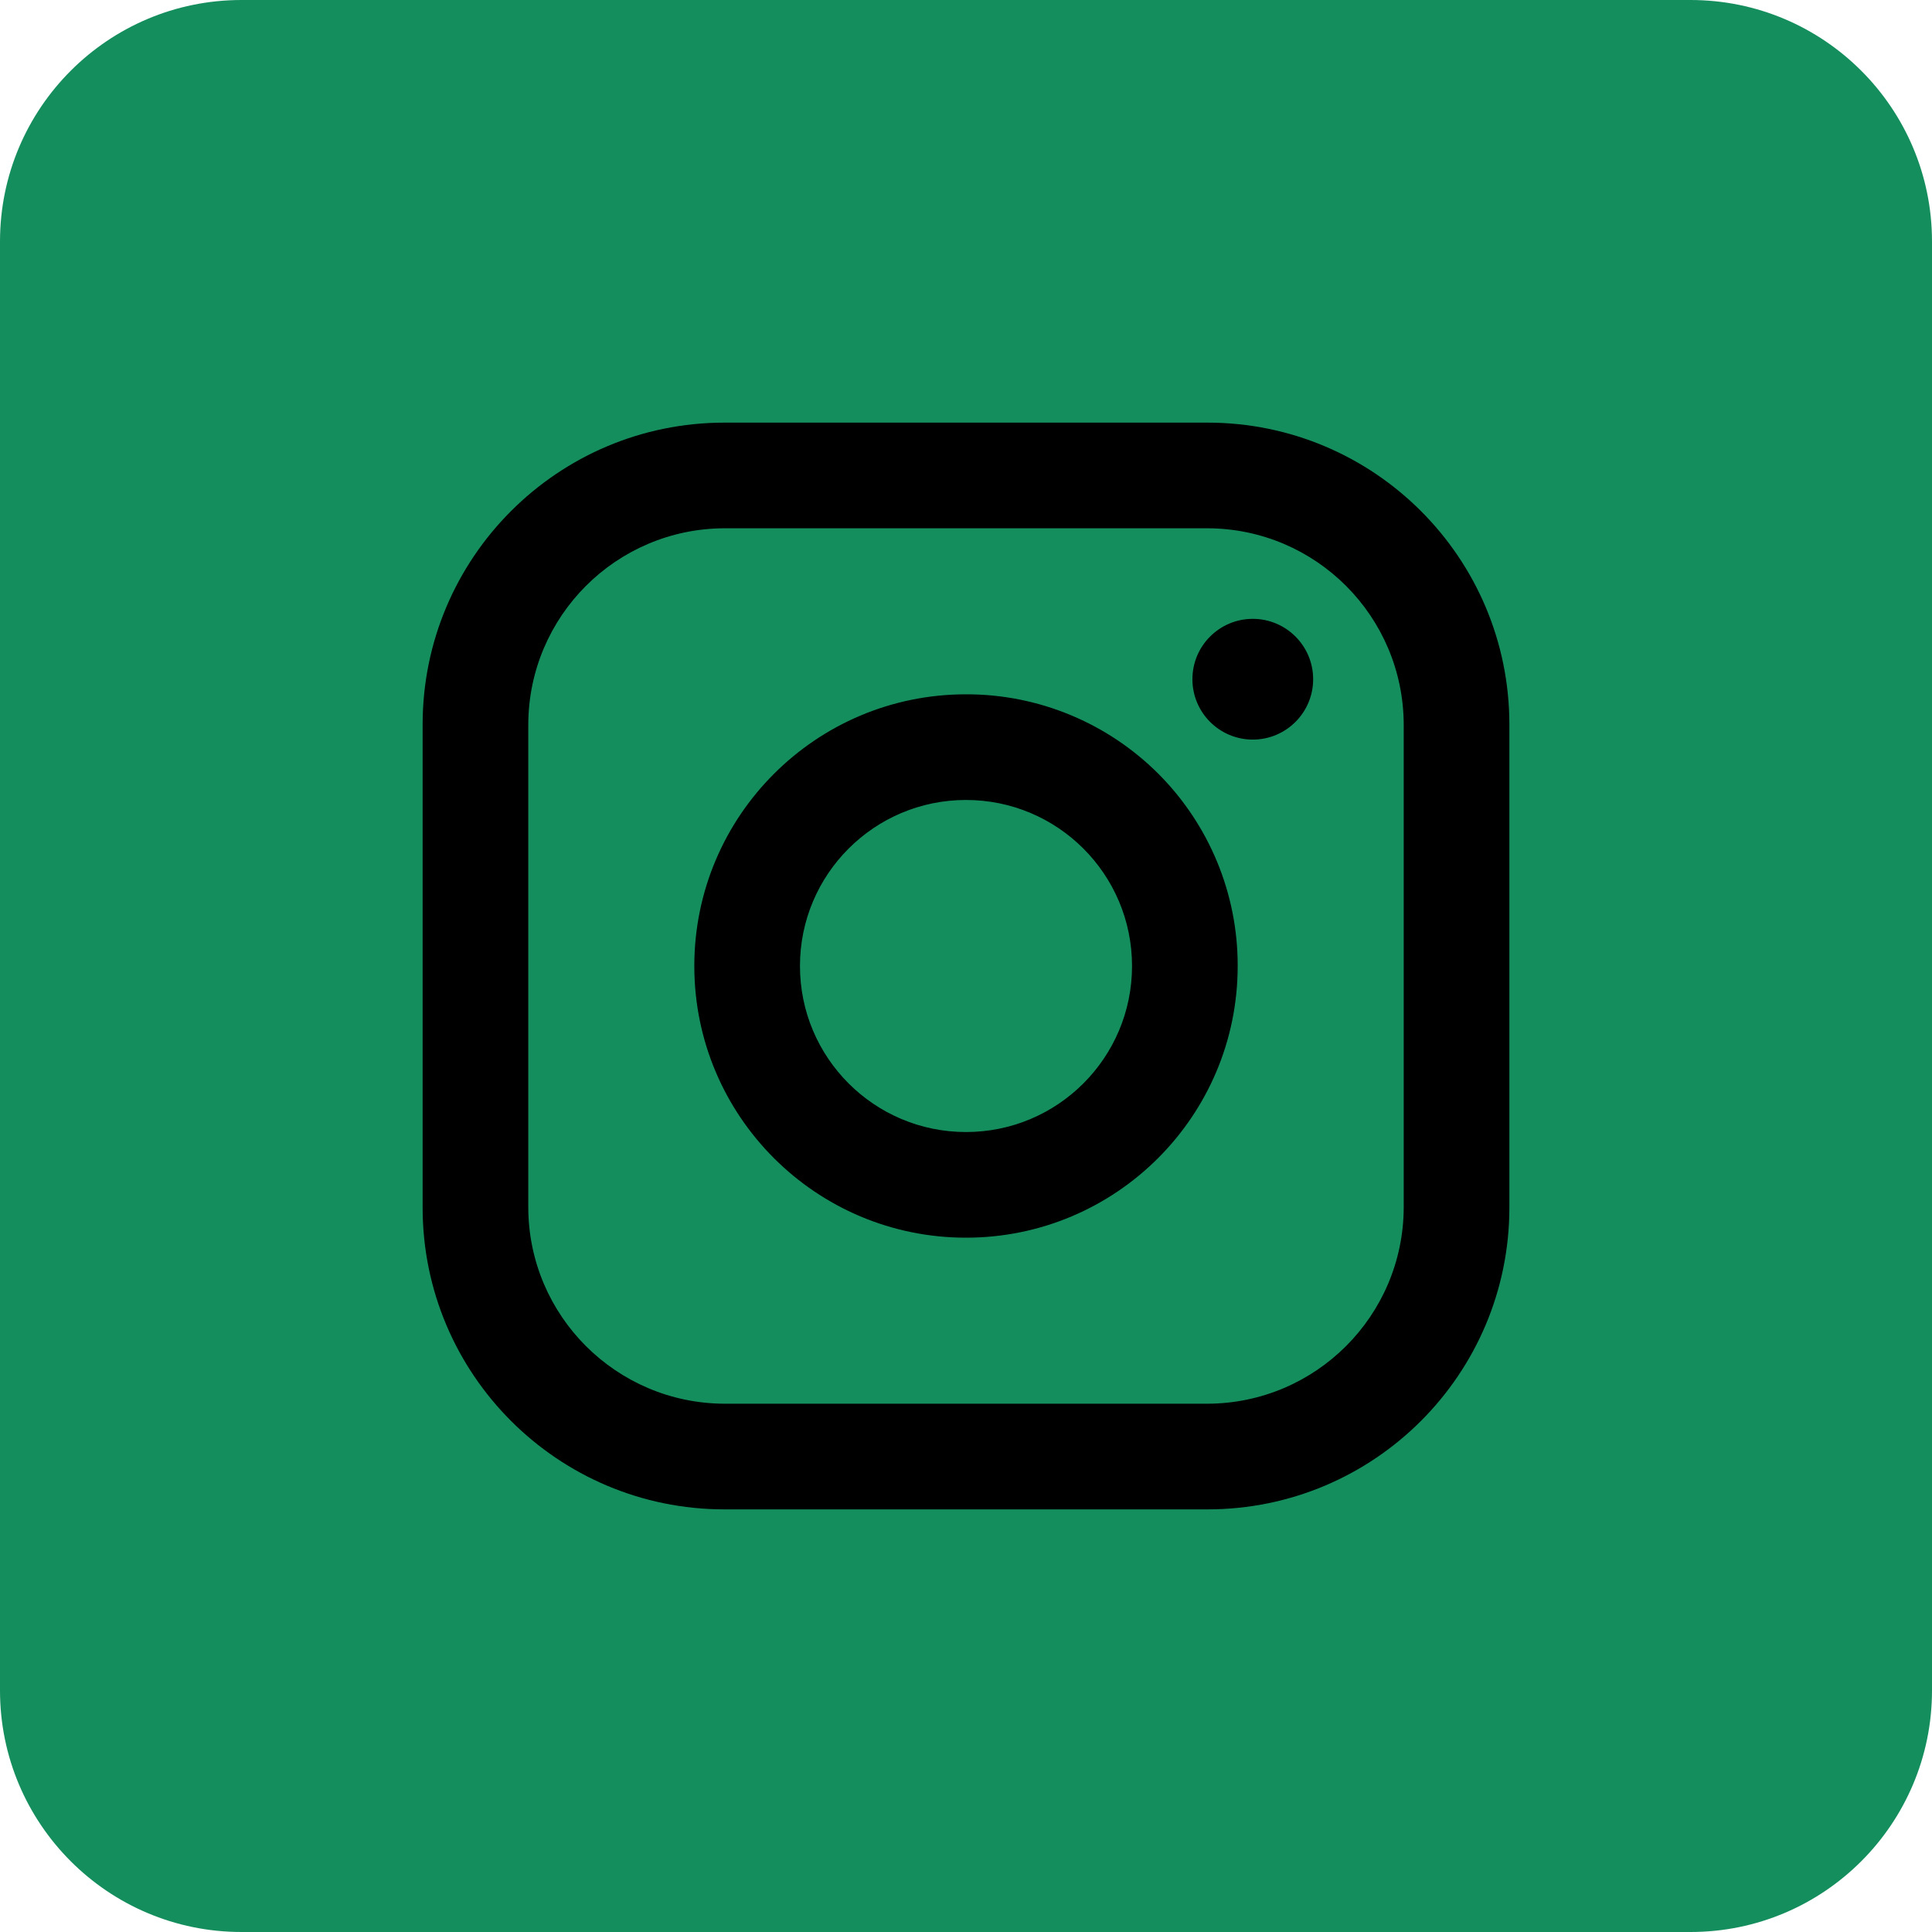
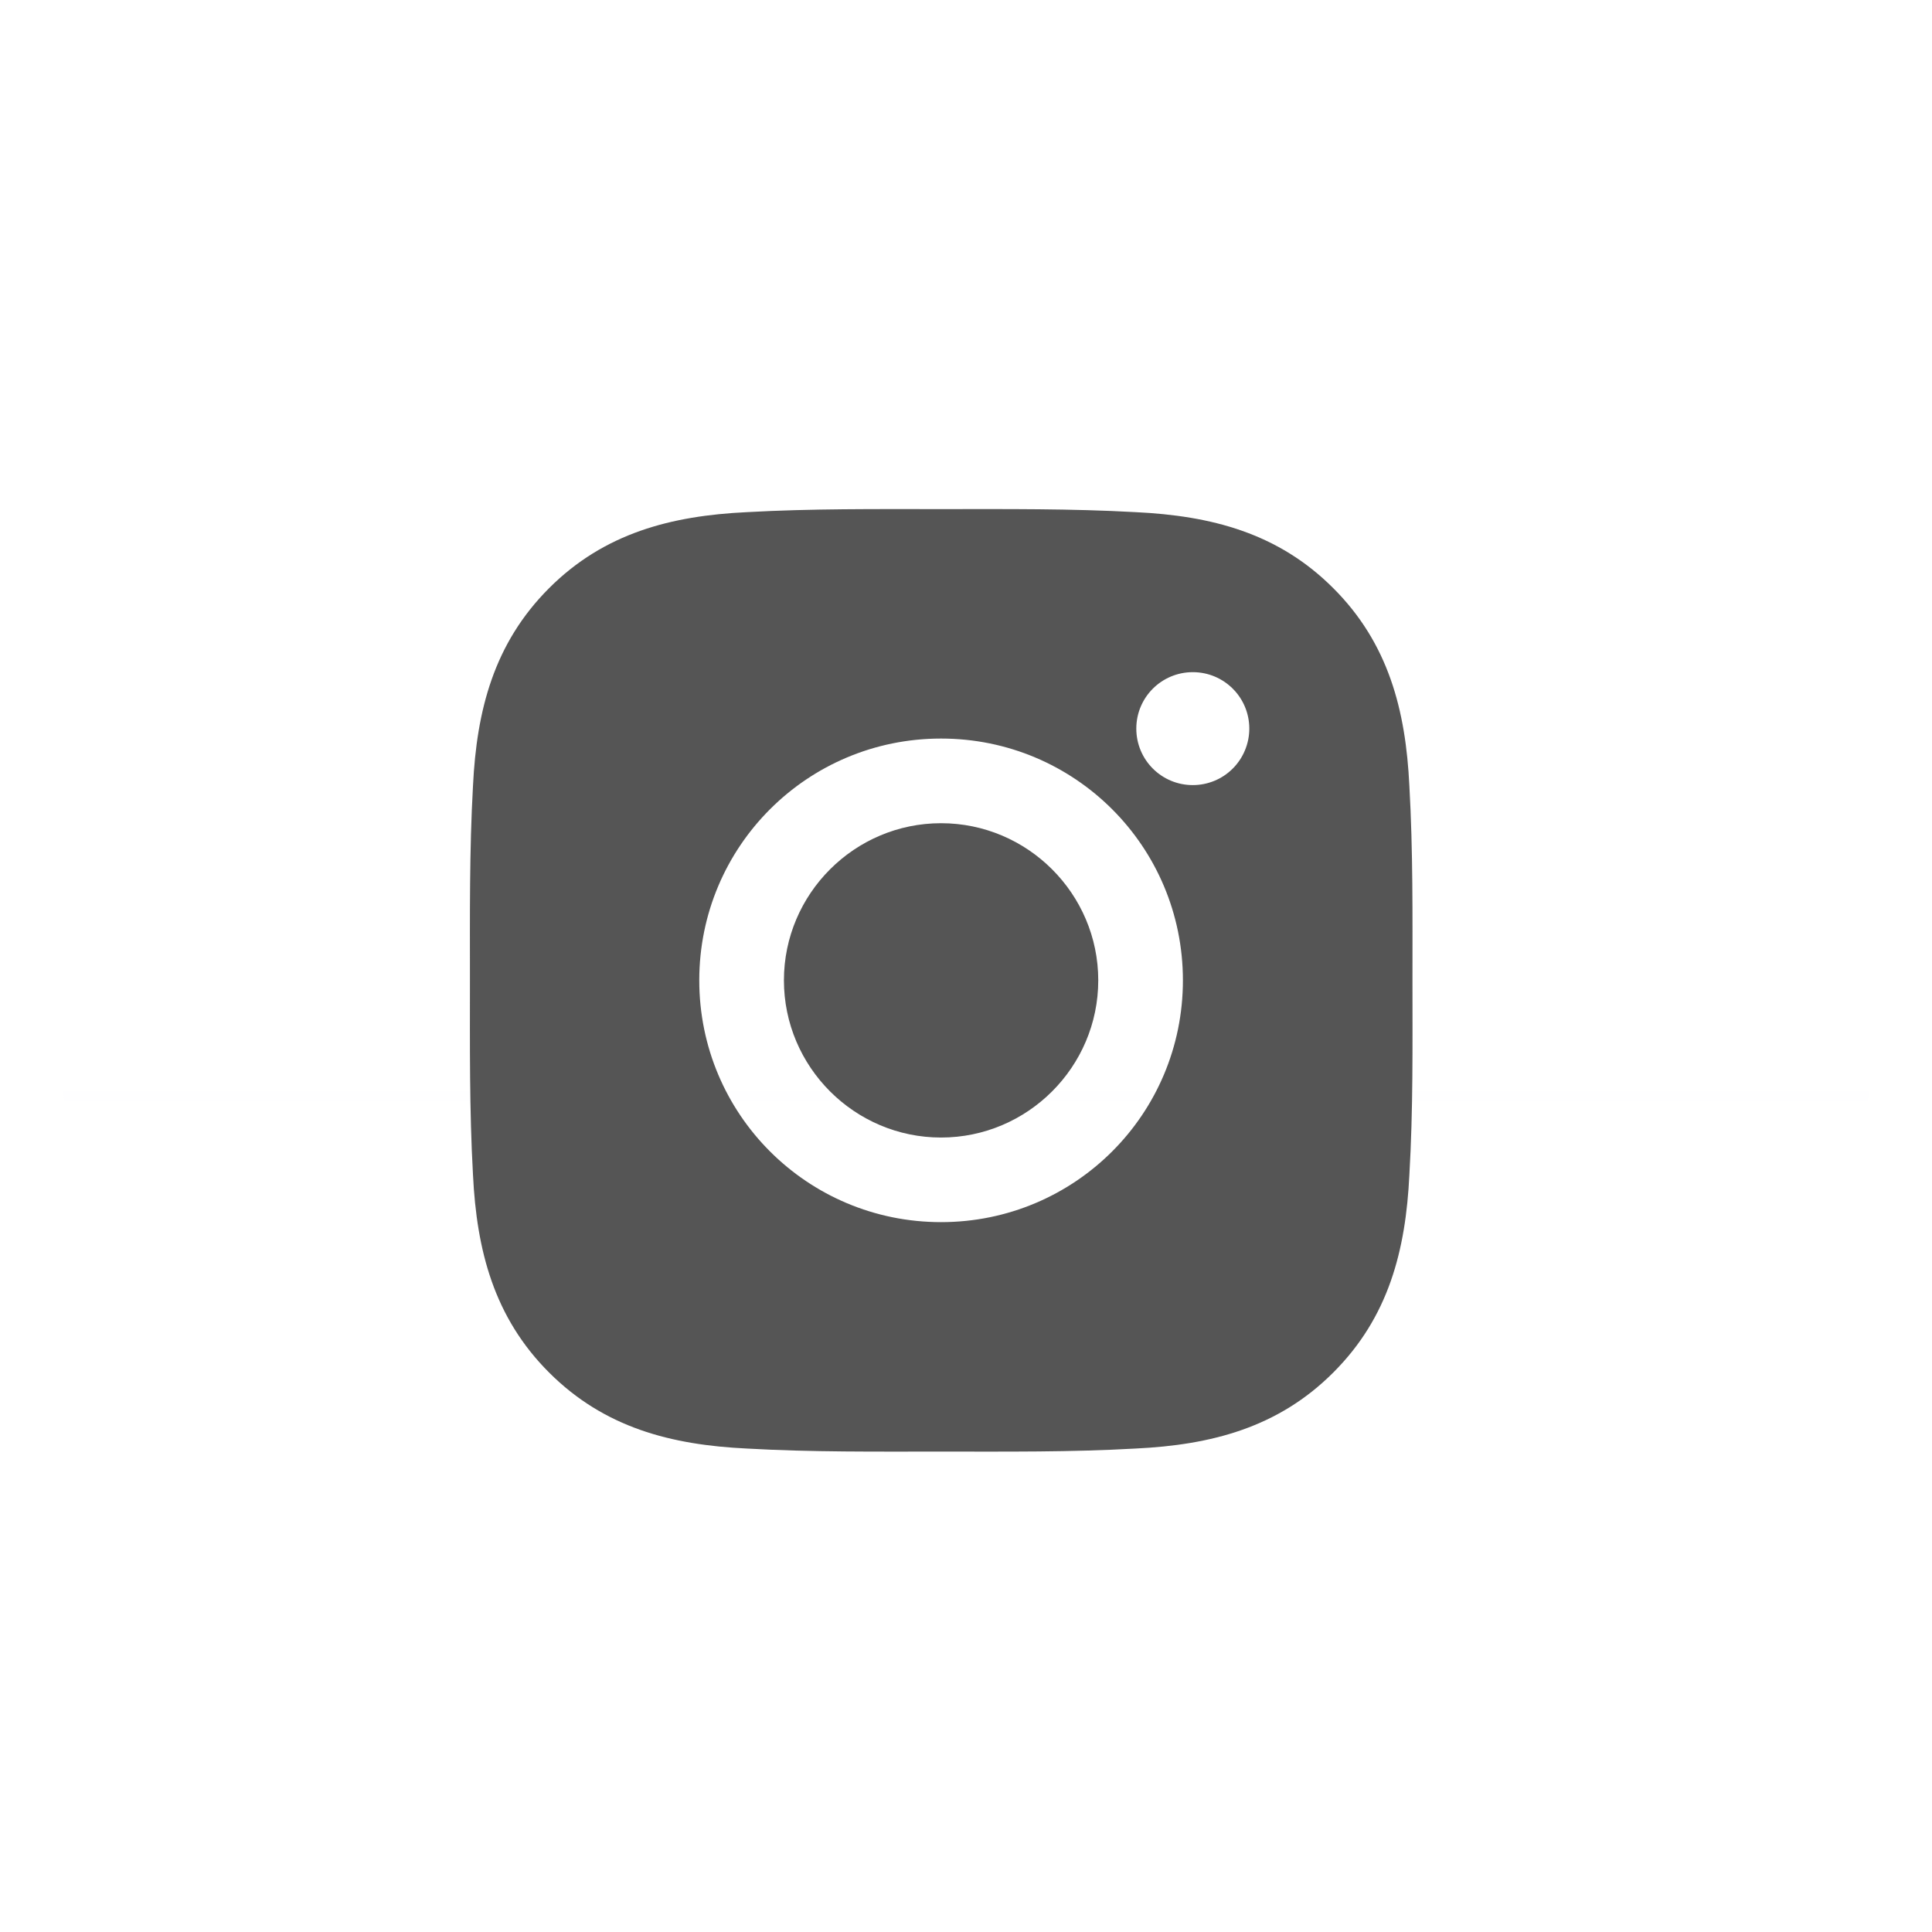
- <svg xmlns="http://www.w3.org/2000/svg" width="32" height="32" viewBox="0 0 32 32" fill="none">
-   <path d="M0 4C0 1.791 1.791 0 4 0H28C30.209 0 32 1.791 32 4V28C32 30.209 30.209 32 28 32H4C1.791 32 0 30.209 0 28V4Z" fill="#158E5E" />
-   <path fill-rule="evenodd" clip-rule="evenodd" d="M20 7H12C9.239 7 7 9.239 7 12V20C7 22.761 9.239 25 12 25H20C22.761 25 25 22.761 25 20V12C25 9.239 22.761 7 20 7ZM23.25 20C23.244 21.793 21.793 23.244 20 23.25H12C10.207 23.244 8.755 21.793 8.75 20V12C8.755 10.207 10.207 8.755 12 8.75H20C21.793 8.755 23.244 10.207 23.25 12V20ZM20.75 12.25C21.302 12.25 21.75 11.802 21.75 11.25C21.75 10.698 21.302 10.25 20.75 10.25C20.198 10.25 19.75 10.698 19.75 11.25C19.75 11.802 20.198 12.25 20.75 12.25ZM16 11.5C13.515 11.5 11.5 13.515 11.5 16C11.5 18.485 13.515 20.5 16 20.5C18.485 20.5 20.5 18.485 20.5 16C20.503 14.806 20.029 13.66 19.185 12.815C18.34 11.971 17.194 11.497 16 11.5ZM13.25 16C13.25 17.519 14.481 18.75 16 18.75C17.519 18.75 18.75 17.519 18.75 16C18.75 14.481 17.519 13.25 16 13.25C14.481 13.25 13.25 14.481 13.25 16Z" fill="black" />
+ <svg xmlns="http://www.w3.org/2000/svg" width="33" height="33" viewBox="0 0 33 33" fill="none">
+   <circle cx="16.5" cy="16.321" r="15.6" fill="url(#paint0_linear_2_1100)" fill-opacity="0.05" stroke="url(#paint1_linear_2_1100)" />
+   <path d="M16.074 14.061C14.596 14.061 13.39 15.267 13.39 16.745C13.39 18.223 14.596 19.43 16.074 19.43C17.552 19.43 18.759 18.223 18.759 16.745C18.759 15.267 17.552 14.061 16.074 14.061ZM24.126 16.745C24.126 15.633 24.136 14.532 24.073 13.422C24.011 12.133 23.717 10.989 22.774 10.047C21.83 9.102 20.688 8.81 19.399 8.748C18.288 8.686 17.186 8.696 16.076 8.696C14.965 8.696 13.863 8.686 12.754 8.748C11.465 8.81 10.321 9.104 9.378 10.047C8.434 10.992 8.142 12.133 8.079 13.422C8.017 14.534 8.027 15.635 8.027 16.745C8.027 17.855 8.017 18.958 8.079 20.068C8.142 21.357 8.436 22.501 9.378 23.443C10.323 24.388 11.465 24.68 12.754 24.742C13.865 24.805 14.967 24.794 16.076 24.794C17.188 24.794 18.29 24.805 19.399 24.742C20.688 24.68 21.832 24.386 22.774 23.443C23.719 22.499 24.011 21.357 24.073 20.068C24.138 18.958 24.126 17.857 24.126 16.745ZM16.074 20.875C13.789 20.875 11.944 19.031 11.944 16.745C11.944 14.459 13.789 12.615 16.074 12.615C18.36 12.615 20.205 14.459 20.205 16.745C20.205 19.031 18.36 20.875 16.074 20.875ZM20.374 13.41C19.84 13.41 19.409 12.979 19.409 12.445C19.409 11.912 19.84 11.481 20.374 11.481C20.908 11.481 21.339 11.912 21.339 12.445C21.339 12.572 21.314 12.698 21.265 12.815C21.217 12.932 21.146 13.038 21.056 13.128C20.967 13.217 20.86 13.289 20.743 13.337C20.626 13.385 20.501 13.41 20.374 13.41Z" fill="#555555" />
+   <defs>
+     <linearGradient id="paint0_linear_2_1100" x1="16.5" y1="0.221" x2="16.5" y2="32.421" gradientUnits="userSpaceOnUse">
+       <stop stop-color="#FEFEFF" stop-opacity="0.29" />
+       <stop offset="1" stop-color="white" stop-opacity="0.4" />
+     </linearGradient>
+     <linearGradient id="paint1_linear_2_1100" x1="-1.144" y1="2.381" x2="35.902" y2="7.01" gradientUnits="userSpaceOnUse">
+       <stop stop-color="white" stop-opacity="0.08" />
+       <stop offset="1" stop-color="white" stop-opacity="0.07" />
+     </linearGradient>
+   </defs>
</svg>
